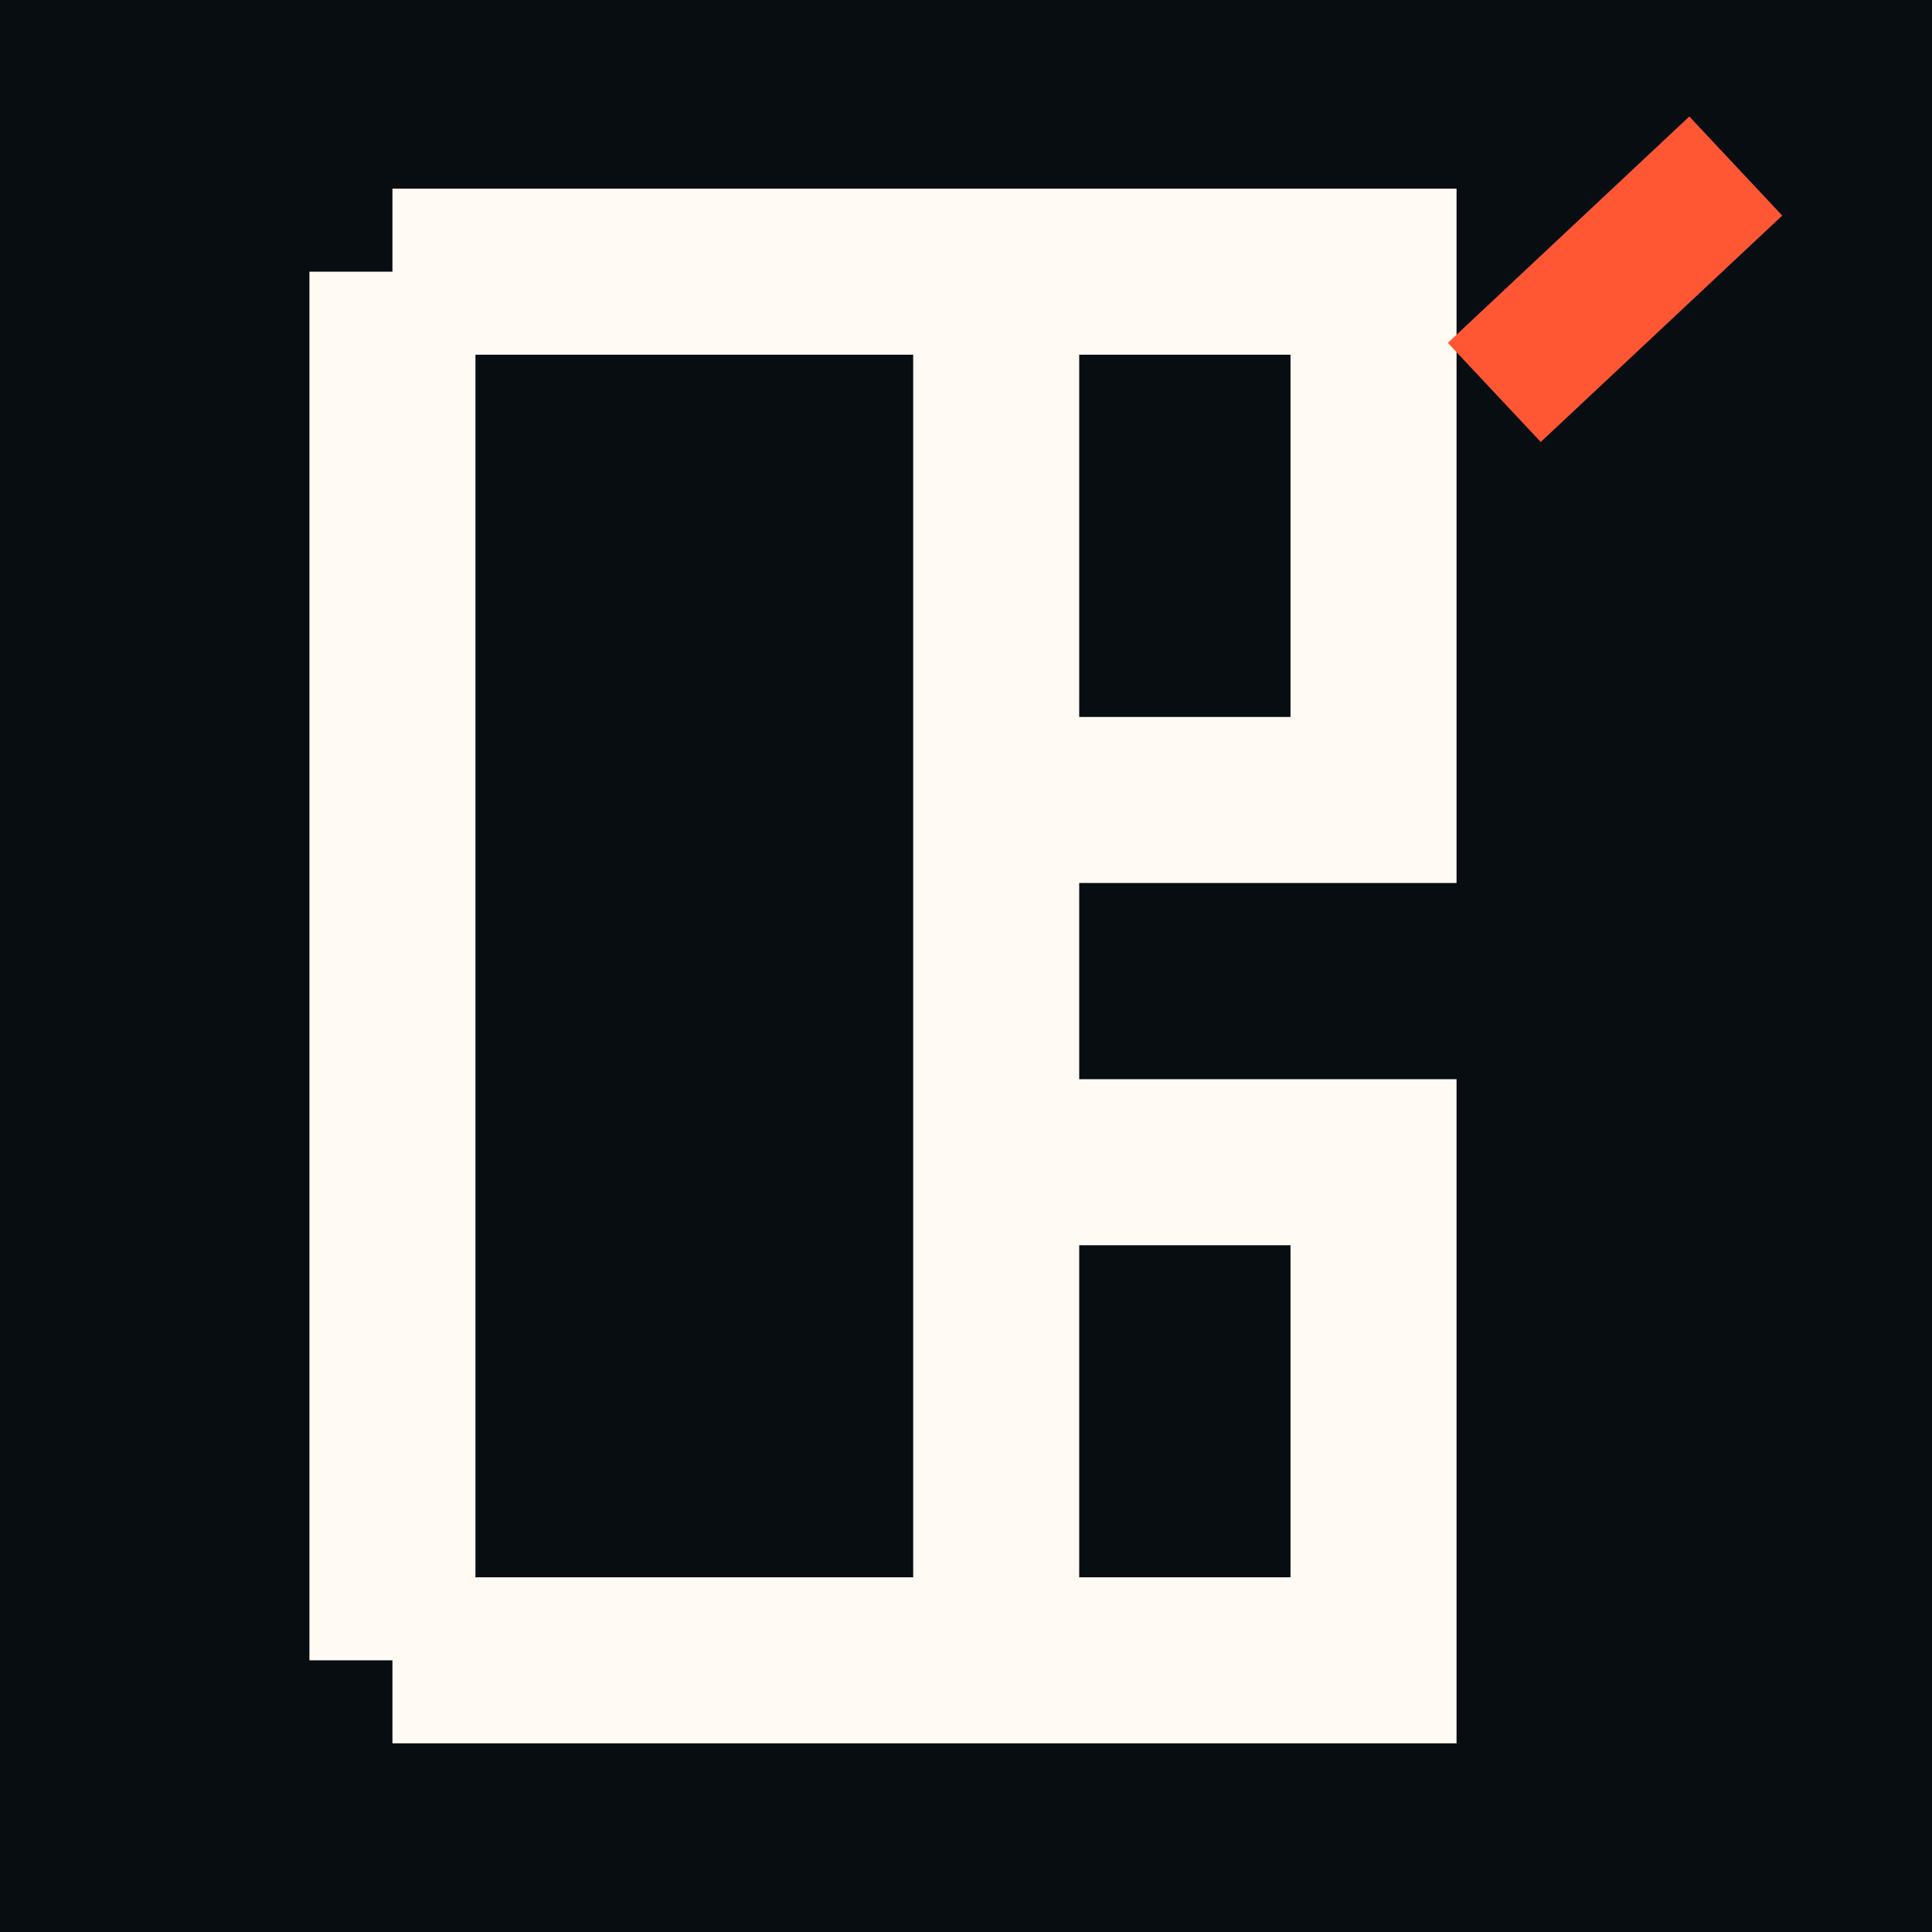
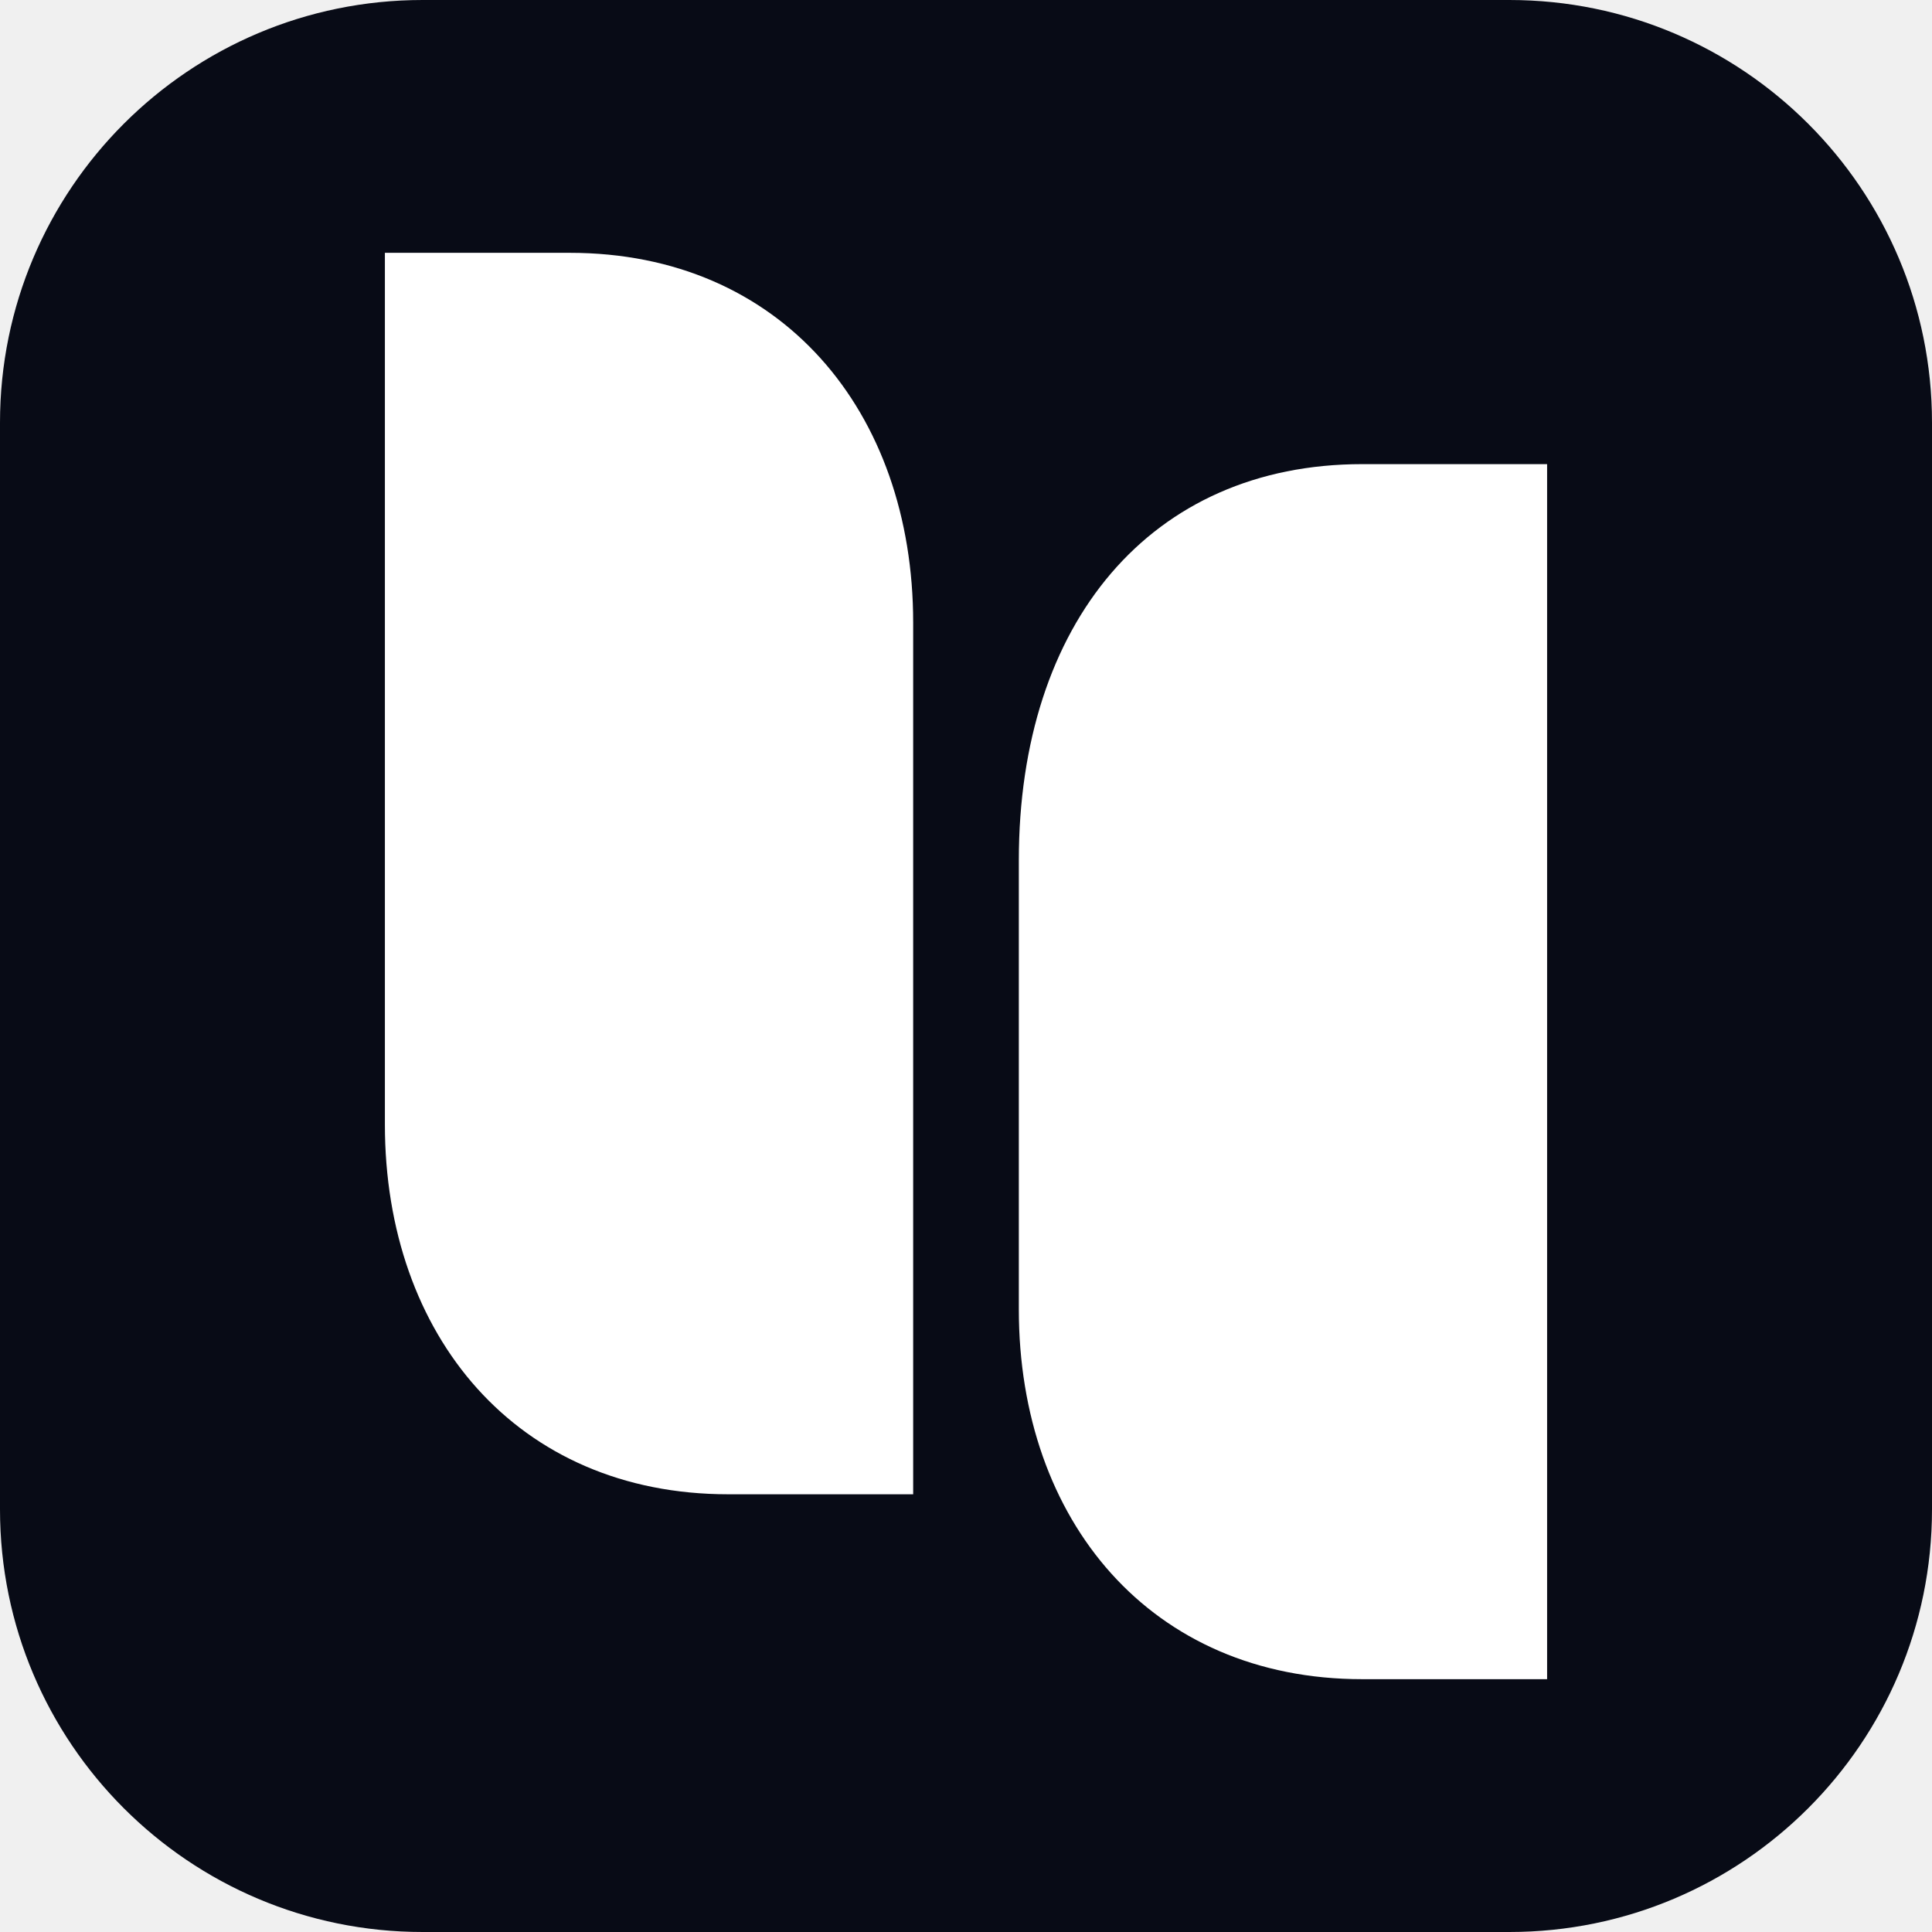
- <svg xmlns="http://www.w3.org/2000/svg" width="128" height="128" viewBox="0 0 128 128">
-   <rect width="128" height="128" fill="#080d12" />
-   <g fill="none" stroke="#fffaf4" stroke-width="11">
-     <path d="M26 18v92M66 18v92M26 18h65v35H66M26 110h65V77H66" />
+ <svg xmlns="http://www.w3.org/2000/svg" width="64" height="64" viewBox="0 0 64 64">
+   <rect width="64" height="64" rx="14" fill="#080b16" />
+   <g transform="translate(4 4) scale(.875)">
+     <path fill="#fff" d="M10 5h7c8 0 13 6 13 14v33h-7c-8 0-13-6-13-14V5Zm24 23c0-9 5-15 13-15h7v46h-7c-8 0-13-6-13-14V28Z" />
  </g>
-   <path d="m99 26 16-15" stroke="#ff5733" stroke-width="9" />
</svg>
